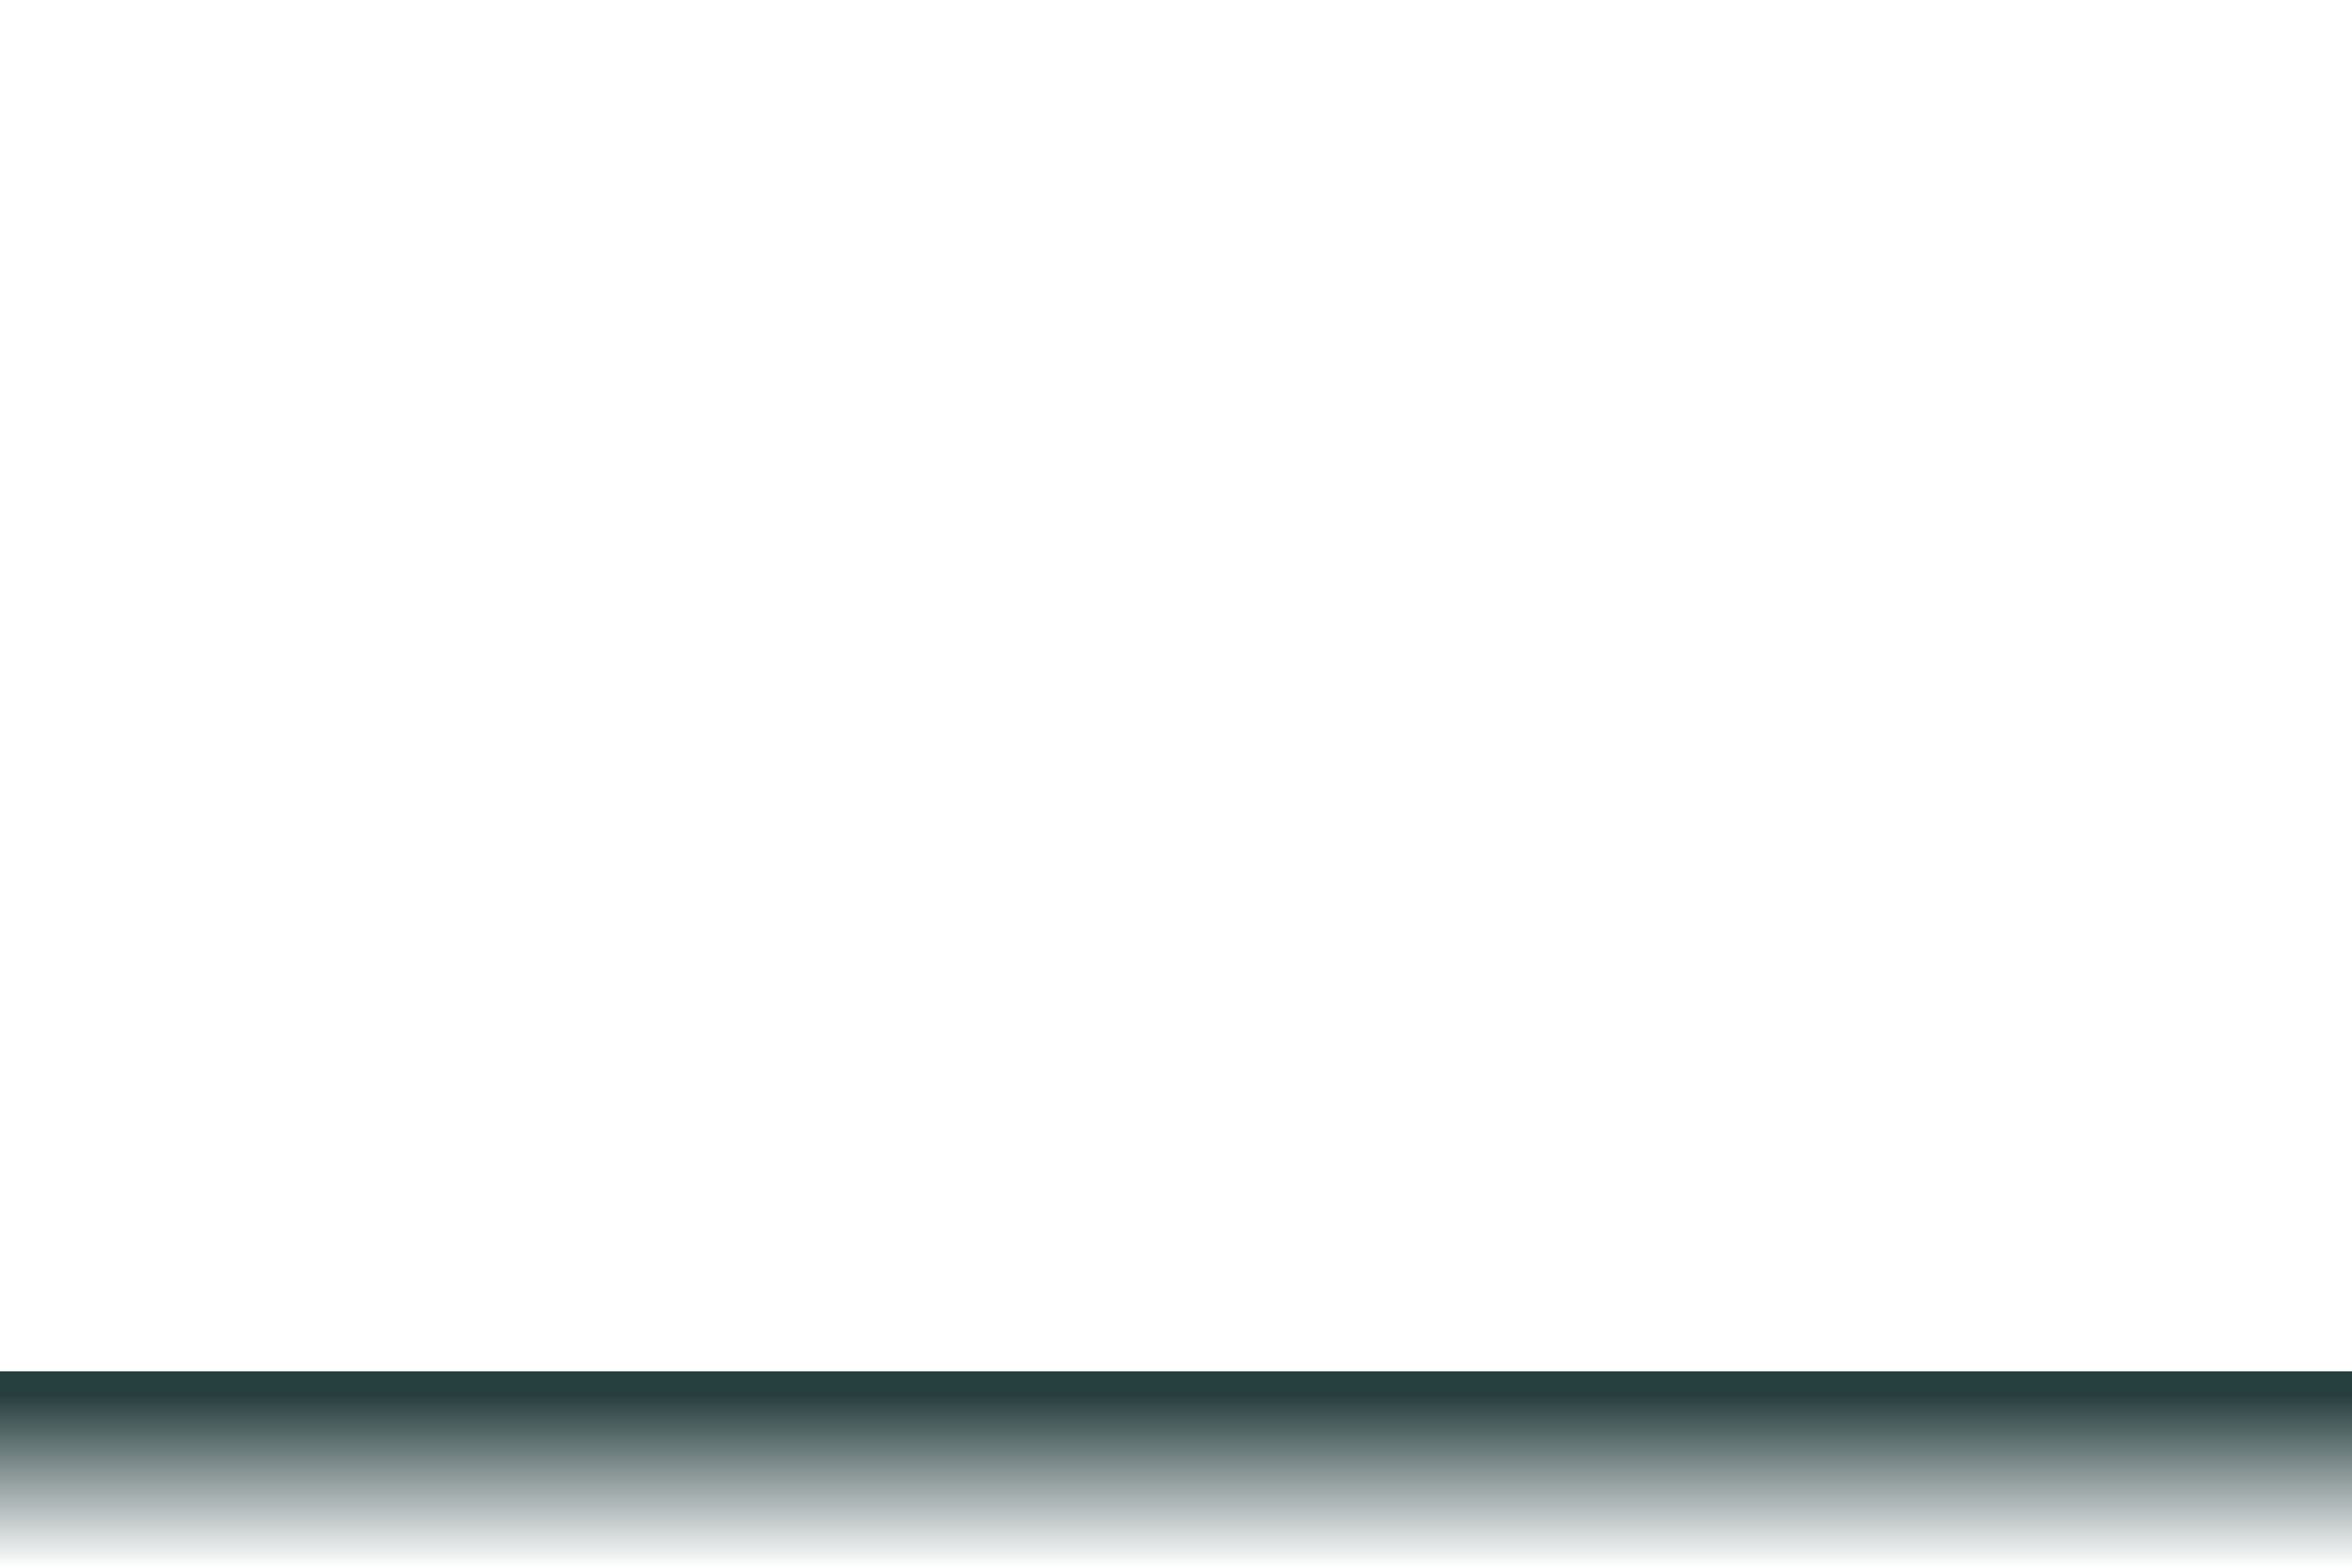
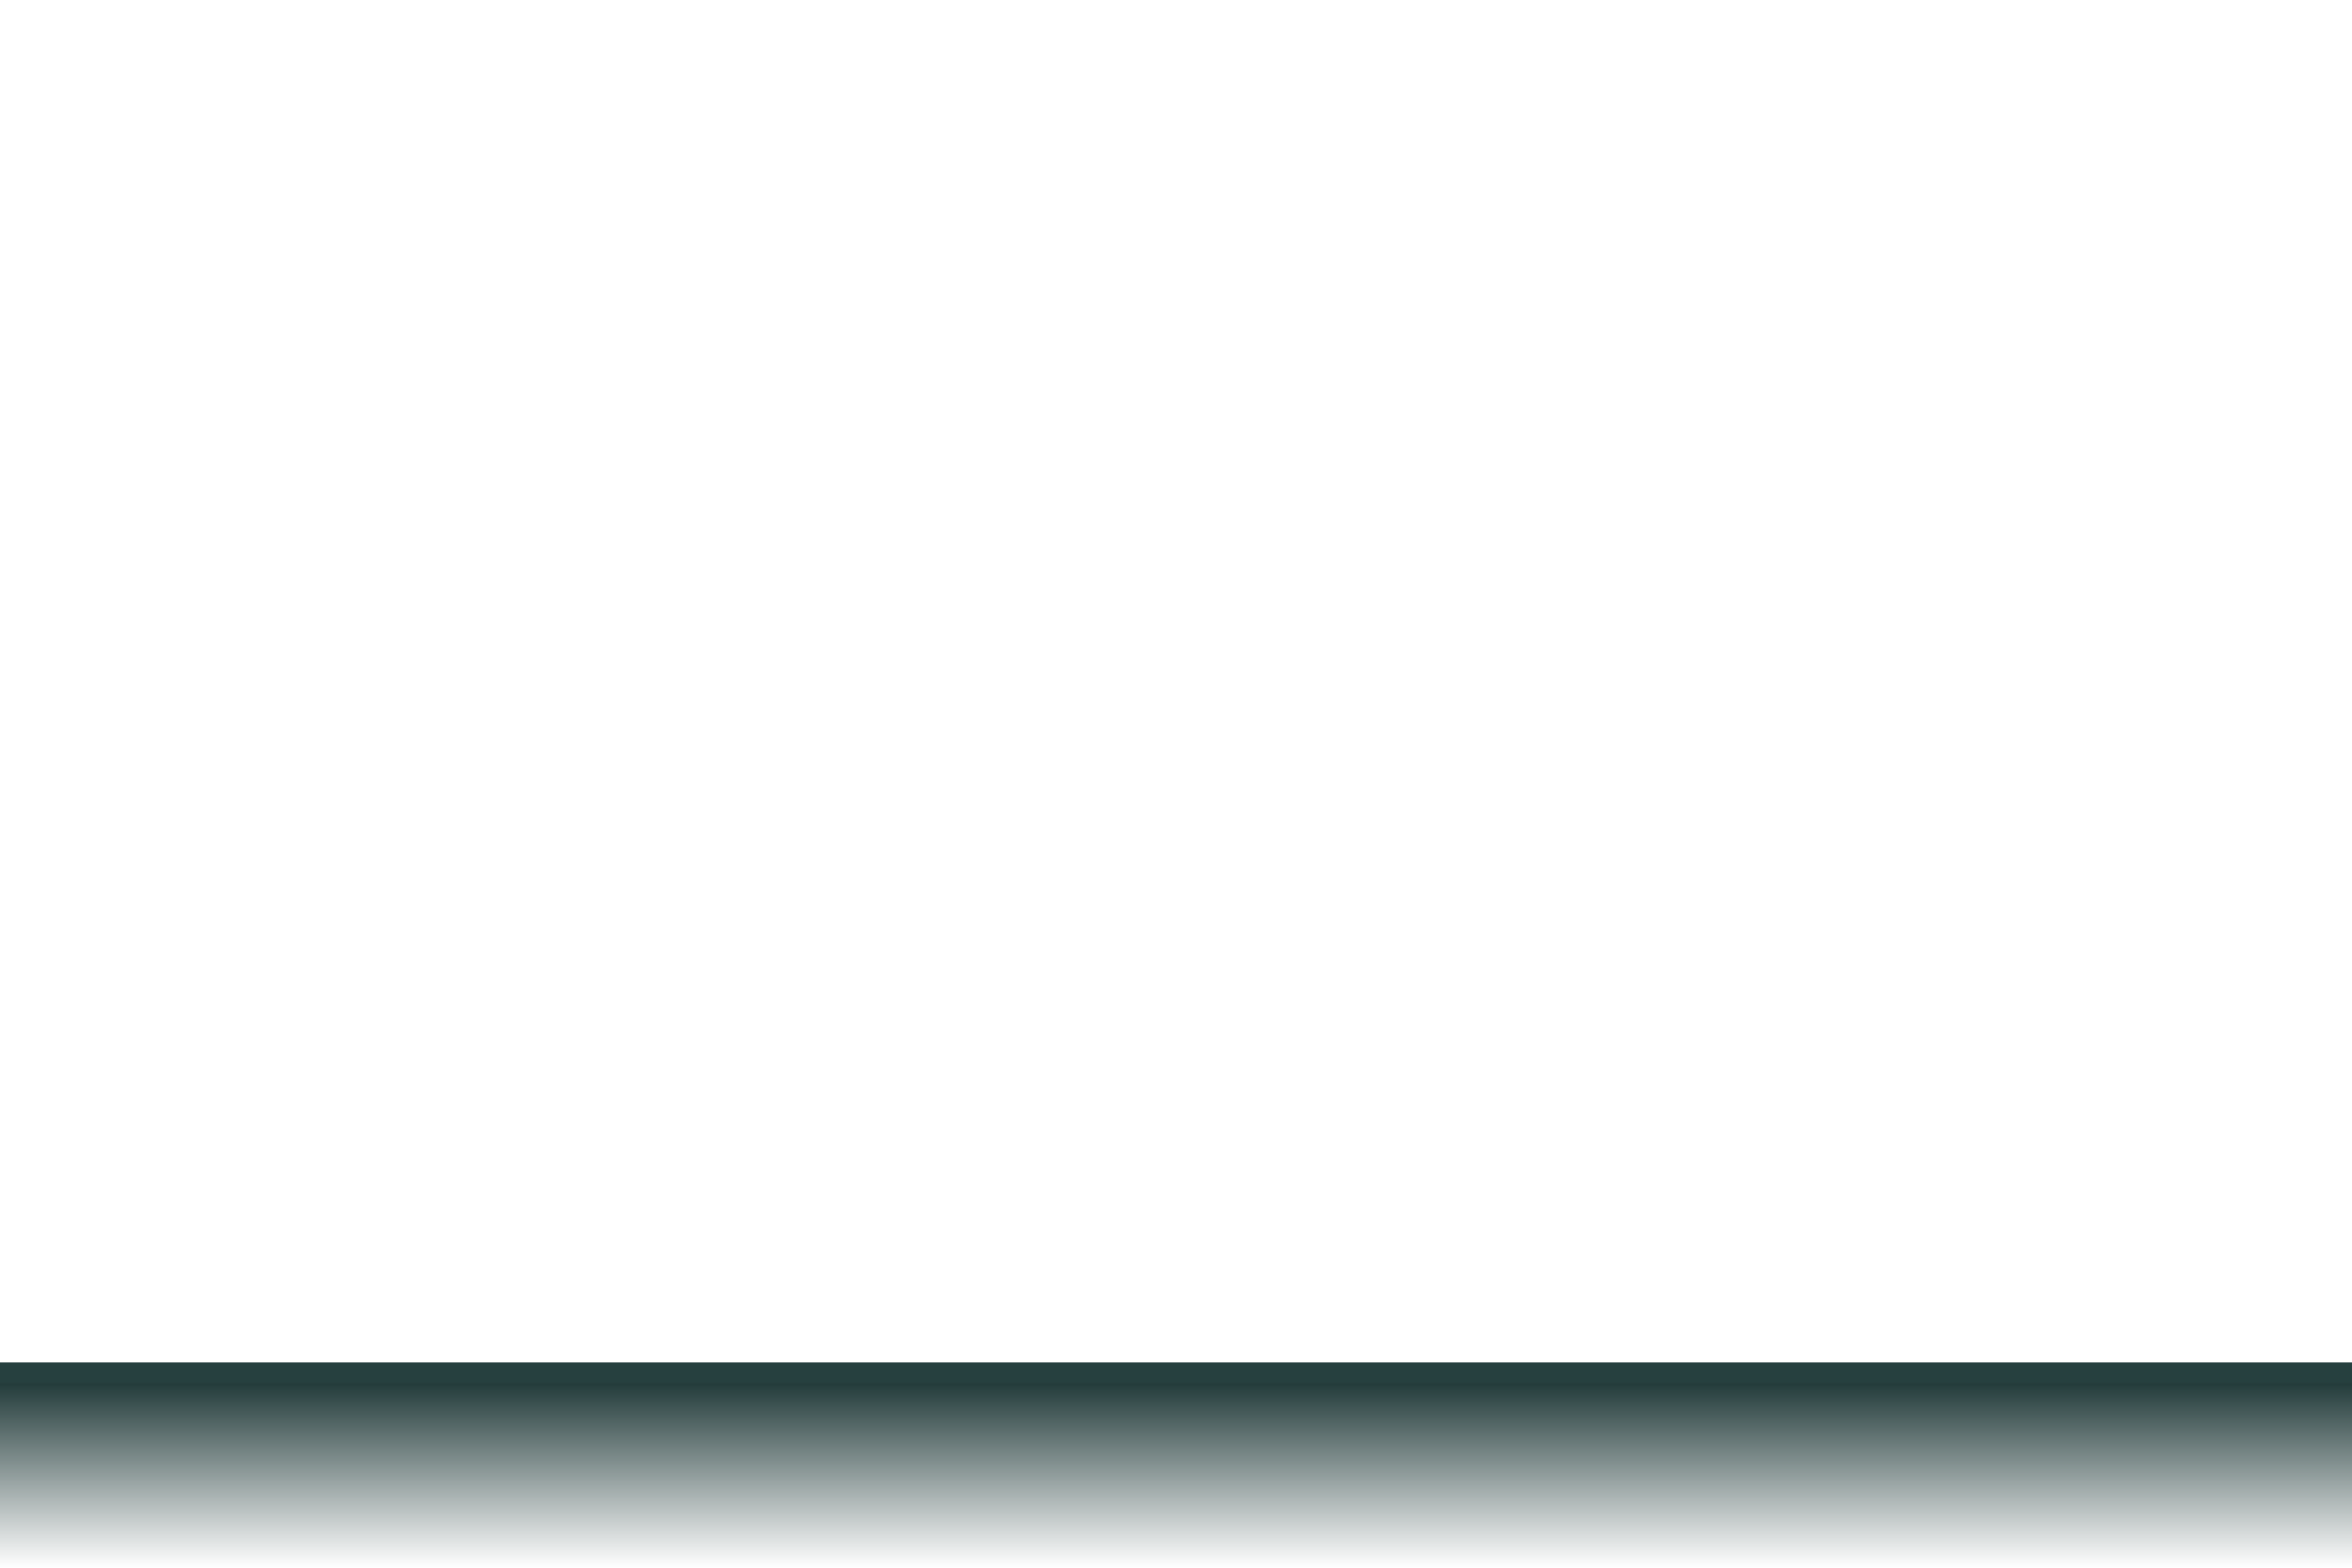
- <svg xmlns="http://www.w3.org/2000/svg" viewBox="0 0 335.32 223.55">
-   <style>g{transform-box:view-box;transform-origin:0 0}@keyframes m0{0%,90%,100%{transform:translate(208px,292px) scale(1,1);opacity:0.9}40%,50%{transform:translate(215px,292px) scale(2.61,1);opacity:0.9}}.m0{animation:m0 2.4s cubic-bezier(.45,0,.55,1) infinite}@keyframes m1{0%,90%,100%{transform:translate(208px,238px);}40%,50%{transform:translate(215px,214px);}}.m1{animation:m1 2.4s cubic-bezier(.45,0,.55,1) infinite}@keyframes m2{0%{transform:translate(0px,0px) rotate(5.91deg)}5%{transform:translate(0px,0px) rotate(6.98deg)}10%{transform:translate(0px,0px) rotate(11.52deg)}15%{transform:translate(0px,0px) rotate(26.5deg)}20%{transform:translate(0px,0px) rotate(81.03deg)}25%{transform:translate(0px,0px) rotate(130.2deg)}30%{transform:translate(0px,0px) rotate(143.33deg)}35%{transform:translate(0px,0px) rotate(147.41deg)}40%{transform:translate(0px,0px) rotate(148.39deg)}50%{transform:translate(0px,0px) rotate(148.39deg)}55%{transform:translate(0px,0px) rotate(147.41deg)}60%{transform:translate(0px,0px) rotate(143.33deg)}65%{transform:translate(0px,0px) rotate(130.2deg)}70%{transform:translate(0px,0px) rotate(81.03deg)}75%{transform:translate(0px,0px) rotate(26.5deg)}80%{transform:translate(0px,0px) rotate(11.52deg)}85%{transform:translate(0px,0px) rotate(6.98deg)}90%{transform:translate(0px,0px) rotate(5.91deg)}100%{transform:translate(0px,0px) rotate(5.91deg)}}.m2{animation:m2 2.4s linear infinite}@keyframes m3{0%{transform:scale(0.95,1)}5%{transform:scale(0.91,1)}10%{transform:scale(0.75,1)}15%{transform:scale(0.49,1)}20%{transform:scale(0.32,1)}25%{transform:scale(0.53,1)}30%{transform:scale(0.79,1)}35%{transform:scale(0.95,1)}40%{transform:scale(1,1)}50%{transform:scale(1,1)}55%{transform:scale(0.95,1)}60%{transform:scale(0.79,1)}65%{transform:scale(0.53,1)}70%{transform:scale(0.32,1)}75%{transform:scale(0.49,1)}80%{transform:scale(0.75,1)}85%{transform:scale(0.91,1)}90%{transform:scale(0.95,1)}100%{transform:scale(0.95,1)}}.m3{animation:m3 2.4s linear infinite}@keyframes m4{0%{transform:translate(58.31px,0px) rotate(98.13deg)}5%{transform:translate(55.34px,0px) rotate(98.51deg)}10%{transform:translate(45.7px,0px) rotate(98.76deg)}15%{transform:translate(29.96px,0px) rotate(91.95deg)}20%{transform:translate(19.24px,0px) rotate(47.31deg)}25%{transform:translate(32.25px,0px) rotate(6.62deg)}30%{transform:translate(48.35px,0px) rotate(-1.03deg)}35%{transform:translate(58.07px,0px) rotate(-2.36deg)}40%{transform:translate(61.06px,0px) rotate(-2.55deg)}50%{transform:translate(61.06px,0px) rotate(-2.55deg)}55%{transform:translate(58.07px,0px) rotate(-2.36deg)}60%{transform:translate(48.35px,0px) rotate(-1.03deg)}65%{transform:translate(32.25px,0px) rotate(6.62deg)}70%{transform:translate(19.24px,0px) rotate(47.31deg)}75%{transform:translate(29.96px,0px) rotate(91.95deg)}80%{transform:translate(45.7px,0px) rotate(98.76deg)}85%{transform:translate(55.34px,0px) rotate(98.51deg)}90%{transform:translate(58.31px,0px) rotate(98.13deg)}100%{transform:translate(58.31px,0px) rotate(98.13deg)}}.m4{animation:m4 2.4s linear infinite}@keyframes m5{0%{transform:scale(0.73,1)}5%{transform:scale(0.73,1)}10%{transform:scale(0.74,1)}15%{transform:scale(0.76,1)}20%{transform:scale(0.81,1)}25%{transform:scale(0.88,1)}30%{transform:scale(0.95,1)}35%{transform:scale(0.99,1)}40%{transform:scale(1,1)}50%{transform:scale(1,1)}55%{transform:scale(0.99,1)}60%{transform:scale(0.95,1)}65%{transform:scale(0.88,1)}70%{transform:scale(0.81,1)}75%{transform:scale(0.76,1)}80%{transform:scale(0.74,1)}85%{transform:scale(0.73,1)}90%{transform:scale(0.73,1)}100%{transform:scale(0.73,1)}}.m5{animation:m5 2.4s linear infinite}@keyframes m6{0%{transform:translate(49.48px,0px) rotate(-104.04deg)}5%{transform:translate(49.52px,0px) rotate(-105.49deg)}10%{transform:translate(49.89px,0px) rotate(-110.27deg)}15%{transform:translate(51.37px,0px) rotate(-118.45deg)}20%{transform:translate(54.82px,0px) rotate(-128.33deg)}25%{transform:translate(59.68px,0px) rotate(-136.83deg)}30%{transform:translate(64.1px,0px) rotate(-142.3deg)}35%{transform:translate(66.82px,0px) rotate(-145.05deg)}40%{transform:translate(67.68px,0px) rotate(-145.84deg)}50%{transform:translate(67.68px,0px) rotate(-145.84deg)}55%{transform:translate(66.82px,0px) rotate(-145.05deg)}60%{transform:translate(64.1px,0px) rotate(-142.3deg)}65%{transform:translate(59.68px,0px) rotate(-136.83deg)}70%{transform:translate(54.82px,0px) rotate(-128.33deg)}75%{transform:translate(51.37px,0px) rotate(-118.45deg)}80%{transform:translate(49.89px,0px) rotate(-110.27deg)}85%{transform:translate(49.52px,0px) rotate(-105.49deg)}90%{transform:translate(49.48px,0px) rotate(-104.04deg)}100%{transform:translate(49.48px,0px) rotate(-104.04deg)}}.m6{animation:m6 2.4s linear infinite}@keyframes m7{0%,90%,100%{transform:translate(208px,238px) rotate(-74.62deg);}40%,50%{transform:translate(215px,214px) rotate(-10.41deg);}}.m7{animation:m7 2.4s cubic-bezier(.45,0,.55,1) infinite}@keyframes m8{0%,90%,100%{transform:scale(0.91,1);}40%,50%{transform:scale(1.09,1);}}.m8{animation:m8 2.4s cubic-bezier(.45,0,.55,1) infinite}@keyframes m9{0%,90%,100%{transform:translate(82.97px,0px) rotate(74.62deg);}40%,50%{transform:translate(99.64px,0px) rotate(10.41deg);}}.m9{animation:m9 2.4s cubic-bezier(.45,0,.55,1) infinite}@keyframes m10{0%,90%,100%{transform:translate(0px,0px) rotate(-77.91deg);}40%,50%{transform:translate(0px,0px) rotate(-15.95deg);}}.m10{animation:m10 2.4s cubic-bezier(.45,0,.55,1) infinite}@keyframes m11{0%,90%,100%{transform:translate(28.64px,0px) rotate(77.91deg);}40%,50%{transform:translate(29.12px,0px) rotate(15.95deg);}}.m11{animation:m11 2.4s cubic-bezier(.45,0,.55,1) infinite}@keyframes m12{0%{transform:translate(0px,0px) rotate(7.35deg)}5%{transform:translate(0px,0px) rotate(8.3deg)}10%{transform:translate(0px,0px) rotate(12.33deg)}15%{transform:translate(0px,0px) rotate(26.04deg)}20%{transform:translate(0px,0px) rotate(83.66deg)}25%{transform:translate(0px,0px) rotate(137.04deg)}30%{transform:translate(0px,0px) rotate(149.57deg)}35%{transform:translate(0px,0px) rotate(153.34deg)}40%{transform:translate(0px,0px) rotate(154.23deg)}50%{transform:translate(0px,0px) rotate(154.23deg)}55%{transform:translate(0px,0px) rotate(153.34deg)}60%{transform:translate(0px,0px) rotate(149.57deg)}65%{transform:translate(0px,0px) rotate(137.04deg)}70%{transform:translate(0px,0px) rotate(83.66deg)}75%{transform:translate(0px,0px) rotate(26.04deg)}80%{transform:translate(0px,0px) rotate(12.33deg)}85%{transform:translate(0px,0px) rotate(8.3deg)}90%{transform:translate(0px,0px) rotate(7.35deg)}100%{transform:translate(0px,0px) rotate(7.35deg)}}.m12{animation:m12 2.4s linear infinite}@keyframes m13{0%{transform:scale(0.97,1)}5%{transform:scale(0.92,1)}10%{transform:scale(0.76,1)}15%{transform:scale(0.48,1)}20%{transform:scale(0.28,1)}25%{transform:scale(0.51,1)}30%{transform:scale(0.78,1)}35%{transform:scale(0.95,1)}40%{transform:scale(1,1)}50%{transform:scale(1,1)}55%{transform:scale(0.95,1)}60%{transform:scale(0.78,1)}65%{transform:scale(0.51,1)}70%{transform:scale(0.28,1)}75%{transform:scale(0.48,1)}80%{transform:scale(0.76,1)}85%{transform:scale(0.92,1)}90%{transform:scale(0.97,1)}100%{transform:scale(0.97,1)}}.m13{animation:m13 2.4s linear infinite}@keyframes m14{0%{transform:translate(62.51px,0px) rotate(94.91deg)}5%{transform:translate(59.27px,0px) rotate(95.48deg)}10%{transform:translate(48.71px,0px) rotate(96.32deg)}15%{transform:translate(31.14px,0px) rotate(90.57deg)}20%{transform:translate(18.11px,0px) rotate(42deg)}25%{transform:translate(32.77px,0px) rotate(-4deg)}30%{transform:translate(50.54px,0px) rotate(-11.92deg)}35%{transform:translate(61.15px,0px) rotate(-13.39deg)}40%{transform:translate(64.4px,0px) rotate(-13.63deg)}50%{transform:translate(64.4px,0px) rotate(-13.63deg)}55%{transform:translate(61.15px,0px) rotate(-13.39deg)}60%{transform:translate(50.54px,0px) rotate(-11.92deg)}65%{transform:translate(32.77px,0px) rotate(-4deg)}70%{transform:translate(18.11px,0px) rotate(42deg)}75%{transform:translate(31.14px,0px) rotate(90.57deg)}80%{transform:translate(48.71px,0px) rotate(96.32deg)}85%{transform:translate(59.27px,0px) rotate(95.48deg)}90%{transform:translate(62.51px,0px) rotate(94.91deg)}100%{transform:translate(62.51px,0px) rotate(94.91deg)}}.m14{animation:m14 2.4s linear infinite}@keyframes m15{0%{transform:scale(0.65,1)}5%{transform:scale(0.65,1)}10%{transform:scale(0.67,1)}15%{transform:scale(0.71,1)}20%{transform:scale(0.78,1)}25%{transform:scale(0.87,1)}30%{transform:scale(0.94,1)}35%{transform:scale(0.99,1)}40%{transform:scale(1,1)}50%{transform:scale(1,1)}55%{transform:scale(0.99,1)}60%{transform:scale(0.94,1)}65%{transform:scale(0.87,1)}70%{transform:scale(0.78,1)}75%{transform:scale(0.71,1)}80%{transform:scale(0.67,1)}85%{transform:scale(0.65,1)}90%{transform:scale(0.65,1)}100%{transform:scale(0.65,1)}}.m15{animation:m15 2.4s linear infinite}@keyframes m16{0%{transform:translate(47.07px,0px) rotate(-102.26deg)}5%{transform:translate(47.36px,0px) rotate(-103.78deg)}10%{transform:translate(48.55px,0px) rotate(-108.65deg)}15%{transform:translate(51.45px,0px) rotate(-116.61deg)}20%{transform:translate(56.61px,0px) rotate(-125.66deg)}25%{transform:translate(62.94px,0px) rotate(-133.04deg)}30%{transform:translate(68.29px,0px) rotate(-137.65deg)}35%{transform:translate(71.48px,0px) rotate(-139.95deg)}40%{transform:translate(72.47px,0px) rotate(-140.6deg)}50%{transform:translate(72.47px,0px) rotate(-140.6deg)}55%{transform:translate(71.48px,0px) rotate(-139.95deg)}60%{transform:translate(68.29px,0px) rotate(-137.65deg)}65%{transform:translate(62.94px,0px) rotate(-133.04deg)}70%{transform:translate(56.61px,0px) rotate(-125.66deg)}75%{transform:translate(51.45px,0px) rotate(-116.61deg)}80%{transform:translate(48.55px,0px) rotate(-108.65deg)}85%{transform:translate(47.36px,0px) rotate(-103.78deg)}90%{transform:translate(47.07px,0px) rotate(-102.26deg)}100%{transform:translate(47.07px,0px) rotate(-102.26deg)}}.m16{animation:m16 2.4s linear infinite}@keyframes m17{0%,90%,100%{transform:translate(0px,0px) rotate(60.02deg);}40%,50%{transform:translate(0px,0px) rotate(66.04deg);}}.m17{animation:m17 2.4s cubic-bezier(.45,0,.55,1) infinite}@keyframes m18{0%,90%,100%{transform:scale(1.51,1);}40%,50%{transform:scale(0.49,1);}}.m18{animation:m18 2.4s cubic-bezier(.45,0,.55,1) infinite}@keyframes m19{0%,90%,100%{transform:translate(60.03px,0px) rotate(19.1deg);}40%,50%{transform:translate(19.7px,0px) rotate(35.55deg);}}.m19{animation:m19 2.4s cubic-bezier(.45,0,.55,1) infinite}@keyframes m20{0%,90%,100%{transform:scale(0.8,1);}40%,50%{transform:scale(1.2,1);}}.m20{animation:m20 2.4s cubic-bezier(.45,0,.55,1) infinite}@keyframes m21{0%,90%,100%{transform:translate(52.95px,0px) rotate(-79.11deg);}40%,50%{transform:translate(79.62px,0px) rotate(-101.59deg);}}.m21{animation:m21 2.4s cubic-bezier(.45,0,.55,1) infinite}@media (prefers-reduced-motion:reduce){*{animation-play-state:paused!important}}</style>
+ <svg xmlns="http://www.w3.org/2000/svg" viewBox="0 0 337.81 225.21">
+   <style>g{transform-box:view-box;transform-origin:0 0}@keyframes m0{0%,90%,100%{transform:translate(208px,292px) scale(1,1);opacity:0.9}40%,50%{transform:translate(215px,292px) scale(2.61,1);opacity:0.9}}.m0{animation:m0 2.4s cubic-bezier(.45,0,.55,1) infinite}@keyframes m1{0%,90%,100%{transform:translate(208px,238px)}40%,50%{transform:translate(215px,214px)}}.m1{animation:m1 2.4s cubic-bezier(.45,0,.55,1) infinite}@keyframes m2{0%{transform:rotate(5.91deg);animation-timing-function:linear}5%,85%{transform:rotate(6.98deg);animation-timing-function:linear}10%,80%{transform:rotate(11.52deg);animation-timing-function:linear}15%,75%{transform:rotate(26.5deg);animation-timing-function:linear}20%,70%{transform:rotate(81.03deg);animation-timing-function:linear}25%,65%{transform:rotate(130.2deg);animation-timing-function:linear}30%,60%{transform:rotate(143.33deg);animation-timing-function:linear}35%,55%{transform:rotate(147.41deg);animation-timing-function:linear}40%{transform:rotate(148.39deg)}50%{transform:rotate(148.39deg);animation-timing-function:linear}90%,100%{transform:rotate(5.91deg)}}.m2{animation:m2 2.4s cubic-bezier(.45,0,.55,1) infinite}@keyframes m3{0%,35%,55%{transform:scale(0.95,1);animation-timing-function:linear}5%,85%{transform:scale(0.91,1);animation-timing-function:linear}10%,80%{transform:scale(0.75,1);animation-timing-function:linear}15%,75%{transform:scale(0.49,1);animation-timing-function:linear}20%,70%{transform:scale(0.32,1);animation-timing-function:linear}25%,65%{transform:scale(0.53,1);animation-timing-function:linear}30%,60%{transform:scale(0.79,1);animation-timing-function:linear}40%{transform:scale(1,1)}50%{transform:scale(1,1);animation-timing-function:linear}90%,100%{transform:scale(0.95,1)}}.m3{animation:m3 2.4s cubic-bezier(.45,0,.55,1) infinite}@keyframes m4{0%{transform:translate(58.31px,0px) rotate(98.13deg);animation-timing-function:linear}5%,85%{transform:translate(55.34px,0px) rotate(98.51deg);animation-timing-function:linear}10%,80%{transform:translate(45.7px,0px) rotate(98.76deg);animation-timing-function:linear}15%,75%{transform:translate(29.96px,0px) rotate(91.95deg);animation-timing-function:linear}20%,70%{transform:translate(19.24px,0px) rotate(47.31deg);animation-timing-function:linear}25%,65%{transform:translate(32.25px,0px) rotate(6.62deg);animation-timing-function:linear}30%,60%{transform:translate(48.35px,0px) rotate(-1.03deg);animation-timing-function:linear}35%,55%{transform:translate(58.07px,0px) rotate(-2.36deg);animation-timing-function:linear}40%{transform:translate(61.06px,0px) rotate(-2.55deg)}50%{transform:translate(61.06px,0px) rotate(-2.55deg);animation-timing-function:linear}90%,100%{transform:translate(58.31px,0px) rotate(98.13deg)}}.m4{animation:m4 2.4s cubic-bezier(.45,0,.55,1) infinite}@keyframes m5{0%,5%,85%{transform:scale(0.73,1);animation-timing-function:linear}10%,80%{transform:scale(0.74,1);animation-timing-function:linear}15%,75%{transform:scale(0.76,1);animation-timing-function:linear}20%,70%{transform:scale(0.81,1);animation-timing-function:linear}25%,65%{transform:scale(0.88,1);animation-timing-function:linear}30%,60%{transform:scale(0.95,1);animation-timing-function:linear}35%,55%{transform:scale(0.99,1);animation-timing-function:linear}40%{transform:scale(1,1)}50%{transform:scale(1,1);animation-timing-function:linear}90%,100%{transform:scale(0.73,1)}}.m5{animation:m5 2.4s cubic-bezier(.45,0,.55,1) infinite}@keyframes m6{0%{transform:translate(49.48px,0px) rotate(-104.04deg);animation-timing-function:linear}5%,85%{transform:translate(49.52px,0px) rotate(-105.49deg);animation-timing-function:linear}10%,80%{transform:translate(49.89px,0px) rotate(-110.27deg);animation-timing-function:linear}15%,75%{transform:translate(51.37px,0px) rotate(-118.45deg);animation-timing-function:linear}20%,70%{transform:translate(54.82px,0px) rotate(-128.33deg);animation-timing-function:linear}25%,65%{transform:translate(59.68px,0px) rotate(-136.83deg);animation-timing-function:linear}30%,60%{transform:translate(64.1px,0px) rotate(-142.3deg);animation-timing-function:linear}35%,55%{transform:translate(66.82px,0px) rotate(-145.05deg);animation-timing-function:linear}40%{transform:translate(67.68px,0px) rotate(-145.84deg)}50%{transform:translate(67.68px,0px) rotate(-145.84deg);animation-timing-function:linear}90%,100%{transform:translate(49.48px,0px) rotate(-104.04deg)}}.m6{animation:m6 2.4s cubic-bezier(.45,0,.55,1) infinite}@keyframes m7{0%,90%,100%{transform:translate(208px,238px) rotate(-74.62deg)}40%{transform:translate(215px,214px) rotate(-10.41deg);animation-timing-function:linear}50%{transform:translate(215px,214px) rotate(-10.41deg)}}.m7{animation:m7 2.4s cubic-bezier(.45,0,.55,1) infinite}@keyframes m8{0%,90%,100%{transform:scale(0.83,1)}40%,50%{transform:scale(1,1)}}.m8{animation:m8 2.4s cubic-bezier(.45,0,.55,1) infinite}@keyframes m9{0%,90%,100%{transform:translate(82.97px,0px) rotate(74.62deg)}40%{transform:translate(99.64px,0px) rotate(10.41deg);animation-timing-function:linear}50%{transform:translate(99.64px,0px) rotate(10.41deg)}}.m9{animation:m9 2.4s cubic-bezier(.45,0,.55,1) infinite}@keyframes m10{0%,90%,100%{transform:rotate(-77.91deg)}40%,50%{transform:rotate(-15.95deg)}}.m10{animation:m10 2.4s cubic-bezier(.45,0,.55,1) infinite}@keyframes m11{0%,90%,100%{transform:translate(28.64px,0px) rotate(77.91deg)}40%,50%{transform:translate(29.12px,0px) rotate(15.95deg)}}.m11{animation:m11 2.4s cubic-bezier(.45,0,.55,1) infinite}@keyframes m12{0%{transform:rotate(7.35deg);animation-timing-function:linear}5%,85%{transform:rotate(8.3deg);animation-timing-function:linear}10%,80%{transform:rotate(12.33deg);animation-timing-function:linear}15%,75%{transform:rotate(26.04deg);animation-timing-function:linear}20%,70%{transform:rotate(83.66deg);animation-timing-function:linear}25%,65%{transform:rotate(137.04deg);animation-timing-function:linear}30%,60%{transform:rotate(149.57deg);animation-timing-function:linear}35%,55%{transform:rotate(153.34deg);animation-timing-function:linear}40%{transform:rotate(154.23deg)}50%{transform:rotate(154.23deg);animation-timing-function:linear}90%,100%{transform:rotate(7.35deg)}}.m12{animation:m12 2.4s cubic-bezier(.45,0,.55,1) infinite}@keyframes m13{0%{transform:scale(0.97,1);animation-timing-function:linear}5%,85%{transform:scale(0.92,1);animation-timing-function:linear}10%,80%{transform:scale(0.76,1);animation-timing-function:linear}15%,75%{transform:scale(0.48,1);animation-timing-function:linear}20%,70%{transform:scale(0.28,1);animation-timing-function:linear}25%,65%{transform:scale(0.51,1);animation-timing-function:linear}30%,60%{transform:scale(0.78,1);animation-timing-function:linear}35%,55%{transform:scale(0.95,1);animation-timing-function:linear}40%{transform:scale(1,1)}50%{transform:scale(1,1);animation-timing-function:linear}90%,100%{transform:scale(0.97,1)}}.m13{animation:m13 2.4s cubic-bezier(.45,0,.55,1) infinite}@keyframes m14{0%{transform:translate(62.51px,0px) rotate(94.91deg);animation-timing-function:linear}5%,85%{transform:translate(59.27px,0px) rotate(95.48deg);animation-timing-function:linear}10%,80%{transform:translate(48.71px,0px) rotate(96.32deg);animation-timing-function:linear}15%,75%{transform:translate(31.14px,0px) rotate(90.57deg);animation-timing-function:linear}20%,70%{transform:translate(18.11px,0px) rotate(42deg);animation-timing-function:linear}25%,65%{transform:translate(32.77px,0px) rotate(-4deg);animation-timing-function:linear}30%,60%{transform:translate(50.54px,0px) rotate(-11.92deg);animation-timing-function:linear}35%,55%{transform:translate(61.15px,0px) rotate(-13.39deg);animation-timing-function:linear}40%{transform:translate(64.4px,0px) rotate(-13.63deg)}50%{transform:translate(64.4px,0px) rotate(-13.63deg);animation-timing-function:linear}90%,100%{transform:translate(62.51px,0px) rotate(94.91deg)}}.m14{animation:m14 2.4s cubic-bezier(.45,0,.55,1) infinite}@keyframes m15{0%,5%,85%{transform:scale(0.65,1);animation-timing-function:linear}10%,80%{transform:scale(0.67,1);animation-timing-function:linear}15%,75%{transform:scale(0.71,1);animation-timing-function:linear}20%,70%{transform:scale(0.78,1);animation-timing-function:linear}25%,65%{transform:scale(0.87,1);animation-timing-function:linear}30%,60%{transform:scale(0.94,1);animation-timing-function:linear}35%,55%{transform:scale(0.99,1);animation-timing-function:linear}40%{transform:scale(1,1)}50%{transform:scale(1,1);animation-timing-function:linear}90%,100%{transform:scale(0.65,1)}}.m15{animation:m15 2.4s cubic-bezier(.45,0,.55,1) infinite}@keyframes m16{0%{transform:translate(47.07px,0px) rotate(-102.26deg);animation-timing-function:linear}5%,85%{transform:translate(47.36px,0px) rotate(-103.78deg);animation-timing-function:linear}10%,80%{transform:translate(48.55px,0px) rotate(-108.65deg);animation-timing-function:linear}15%,75%{transform:translate(51.45px,0px) rotate(-116.61deg);animation-timing-function:linear}20%,70%{transform:translate(56.61px,0px) rotate(-125.66deg);animation-timing-function:linear}25%,65%{transform:translate(62.94px,0px) rotate(-133.04deg);animation-timing-function:linear}30%,60%{transform:translate(68.29px,0px) rotate(-137.65deg);animation-timing-function:linear}35%,55%{transform:translate(71.48px,0px) rotate(-139.95deg);animation-timing-function:linear}40%{transform:translate(72.47px,0px) rotate(-140.6deg)}50%{transform:translate(72.47px,0px) rotate(-140.6deg);animation-timing-function:linear}90%,100%{transform:translate(47.07px,0px) rotate(-102.26deg)}}.m16{animation:m16 2.4s cubic-bezier(.45,0,.55,1) infinite}@keyframes m17{0%,90%,100%{transform:rotate(60.02deg)}40%,50%{transform:rotate(66.04deg)}}.m17{animation:m17 2.4s cubic-bezier(.45,0,.55,1) infinite}@keyframes m18{0%,90%,100%{transform:scale(1,1)}40%,50%{transform:scale(0.33,1)}}.m18{animation:m18 2.4s cubic-bezier(.45,0,.55,1) infinite}@keyframes m19{0%,90%,100%{transform:translate(60.03px,0px) rotate(19.1deg)}40%,50%{transform:translate(19.7px,0px) rotate(35.55deg)}}.m19{animation:m19 2.4s cubic-bezier(.45,0,.55,1) infinite}@keyframes m20{0%,90%,100%{transform:scale(0.67,1)}40%{transform:scale(1,1);animation-timing-function:linear}50%{transform:scale(1,1)}}.m20{animation:m20 2.4s cubic-bezier(.45,0,.55,1) infinite}@keyframes m21{0%,90%,100%{transform:translate(52.95px,0px) rotate(-79.11deg)}40%{transform:translate(79.62px,0px) rotate(-101.59deg);animation-timing-function:linear}50%{transform:translate(79.62px,0px) rotate(-101.59deg)}}.m21{animation:m21 2.4s cubic-bezier(.45,0,.55,1) infinite}@media (prefers-reduced-motion:reduce){*{animation-play-state:paused!important}}</style>
  <defs>
    <linearGradient id="tn" x1="0" y1="0" x2="0" y2="1">
      <stop offset="0" stop-color="#061414" />
      <stop offset=".45" stop-color="#1f4a47" />
      <stop offset="1" stop-color="#061414" />
    </linearGradient>
    <linearGradient id="tf" x1="0" y1="0" x2="0" y2="1">
      <stop offset="0" stop-color="#040c0c" />
      <stop offset=".45" stop-color="#102828" />
      <stop offset="1" stop-color="#040c0c" />
    </linearGradient>
    <radialGradient id="hd" cx=".35" cy=".3" r=".75">
      <stop offset="0" stop-color="#2a5a57" />
      <stop offset=".55" stop-color="#0c2020" />
      <stop offset="1" stop-color="#050e0e" />
    </radialGradient>
    <radialGradient id="sh">
      <stop offset="0" stop-color="#000" stop-opacity=".9" />
      <stop offset="1" stop-color="#000" stop-opacity="0" />
    </radialGradient>
    <linearGradient id="fl" x1="0" y1="0" x2="0" y2="1">
      <stop offset="0" stop-color="#16302f" />
      <stop offset="1" stop-color="#16302f" stop-opacity="0" />
    </linearGradient>
  </defs>
-   <g transform="translate(-57.59,-94.95)">
-     <rect x="57.59" y="292" width="335.32" height="26.5" fill="url(#fl)" />
-     <path d="M57.59,292 H392.91" fill="none" stroke="#26403f" stroke-width="3" stroke-linecap="round" stroke-linejoin="round" />
+   <g transform="translate(-55.35,-94.79)">
+     <rect x="55.35" y="292" width="337.81" height="28" fill="url(#fl)" />
+     <path d="M55.35,292 H393.15" fill="none" stroke="#26403f" stroke-width="3" stroke-linecap="round" stroke-linejoin="round" />
    <g class="m0">
      <ellipse rx="49" ry="8" fill="url(#sh)" />
    </g>
    <g class="m1">
      <g class="m2">
        <circle r="9.5" fill="#0b6f66" />
        <g class="m3">
          <path d="M0,0 H61.06" fill="none" stroke="#0b6f66" stroke-width="19" stroke-linecap="butt" stroke-linejoin="round" />
        </g>
        <g class="m4">
          <circle r="9.5" fill="#0b6f66" />
          <g class="m5">
            <path d="M0,0 H67.68" fill="none" stroke="#0b6f66" stroke-width="19" stroke-linecap="butt" stroke-linejoin="round" />
          </g>
          <g class="m6">
            <circle r="9.5" fill="#0b6f66" />
          </g>
        </g>
      </g>
    </g>
    <g class="m1">
      <g class="m2">
        <circle r="5.5" fill="#071313" />
        <g class="m3">
          <rect y="-5.5" width="61.06" height="11" fill="url(#tf)" />
        </g>
        <g class="m4">
          <circle r="5.5" fill="#071313" />
          <g class="m5">
            <rect y="-5.5" width="67.68" height="11" fill="url(#tf)" />
          </g>
          <g class="m6">
            <circle r="5.5" fill="#071313" />
          </g>
        </g>
      </g>
    </g>
    <g class="m7">
      <circle r="12.5" fill="#f43f5e" />
      <g class="m8">
-         <path d="M0,0 H91.3" fill="none" stroke="#f43f5e" stroke-width="25" stroke-linecap="butt" stroke-linejoin="round" />
+         <path d="M0,0 H99.64" fill="none" stroke="#f43f5e" stroke-width="25" stroke-linecap="butt" stroke-linejoin="round" />
      </g>
      <g class="m9">
        <circle r="12.5" fill="#f43f5e" />
      </g>
    </g>
    <g class="m7">
      <circle r="8.5" fill="#0b1f1f" />
      <g class="m8">
-         <rect y="-8.5" width="91.3" height="17" fill="url(#tn)" />
+         <rect y="-8.5" width="99.64" height="17" fill="url(#tn)" />
      </g>
      <g class="m9">
        <circle r="8.5" fill="#0b1f1f" />
      </g>
    </g>
    <g class="m7">
      <g class="m9">
        <g class="m10">
          <g class="m11">
            <circle r="19" fill="#f43f5e" opacity="0.95" />
            <circle r="15" fill="url(#hd)" />
            <path d="M-9.3,-3 H9.3" fill="none" stroke="#a7f3ee" stroke-width="5" stroke-linecap="round" stroke-linejoin="round" />
          </g>
        </g>
      </g>
    </g>
    <g class="m1">
      <g class="m12">
        <circle r="10.5" fill="#2dd4bf" />
        <g class="m13">
          <path d="M0,0 H64.4" fill="none" stroke="#2dd4bf" stroke-width="21" stroke-linecap="butt" stroke-linejoin="round" />
        </g>
        <g class="m14">
          <circle r="10.5" fill="#2dd4bf" />
          <g class="m15">
            <path d="M0,0 H72.47" fill="none" stroke="#2dd4bf" stroke-width="21" stroke-linecap="butt" stroke-linejoin="round" />
          </g>
          <g class="m16">
            <circle r="10.5" fill="#2dd4bf" />
          </g>
        </g>
      </g>
    </g>
    <g class="m1">
      <g class="m12">
        <circle r="6.5" fill="#0b1f1f" />
        <g class="m13">
          <rect y="-6.5" width="64.4" height="13" fill="url(#tn)" />
        </g>
        <g class="m14">
          <circle r="6.5" fill="#0b1f1f" />
          <g class="m15">
            <rect y="-6.5" width="72.47" height="13" fill="url(#tn)" />
          </g>
          <g class="m16">
            <circle r="6.5" fill="#0b1f1f" />
          </g>
        </g>
      </g>
    </g>
    <g class="m7">
      <g class="m9">
        <g class="m17">
          <circle r="10.5" fill="#2dd4bf" />
          <g class="m18">
-             <path d="M0,0 H39.87" fill="none" stroke="#2dd4bf" stroke-width="21" stroke-linecap="butt" stroke-linejoin="round" />
+             <path d="M0,0 H60.03" fill="none" stroke="#2dd4bf" stroke-width="21" stroke-linecap="butt" stroke-linejoin="round" />
          </g>
          <g class="m19">
            <circle r="10.5" fill="#2dd4bf" />
            <g class="m20">
-               <path d="M0,0 H66.29" fill="none" stroke="#2dd4bf" stroke-width="21" stroke-linecap="butt" stroke-linejoin="round" />
+               <path d="M0,0 H79.62" fill="none" stroke="#2dd4bf" stroke-width="21" stroke-linecap="butt" stroke-linejoin="round" />
            </g>
            <g class="m21">
-               <circle r="10.5" fill="#2dd4bf" />
+               <circle r="12.5" fill="#2dd4bf" />
            </g>
          </g>
        </g>
      </g>
    </g>
    <g class="m7">
      <g class="m9">
        <g class="m17">
          <circle r="6.5" fill="#0b1f1f" />
          <g class="m18">
-             <rect y="-6.5" width="39.87" height="13" fill="url(#tn)" />
+             <rect y="-6.5" width="60.03" height="13" fill="url(#tn)" />
          </g>
          <g class="m19">
            <circle r="6.5" fill="#0b1f1f" />
            <g class="m20">
-               <rect y="-6.5" width="66.29" height="13" fill="url(#tn)" />
+               <rect y="-6.5" width="79.62" height="13" fill="url(#tn)" />
            </g>
            <g class="m21">
-               <circle r="6.5" fill="#0b1f1f" />
+               <circle r="8.5" fill="#2f6e6a" />
            </g>
          </g>
        </g>
      </g>
    </g>
  </g>
</svg>
